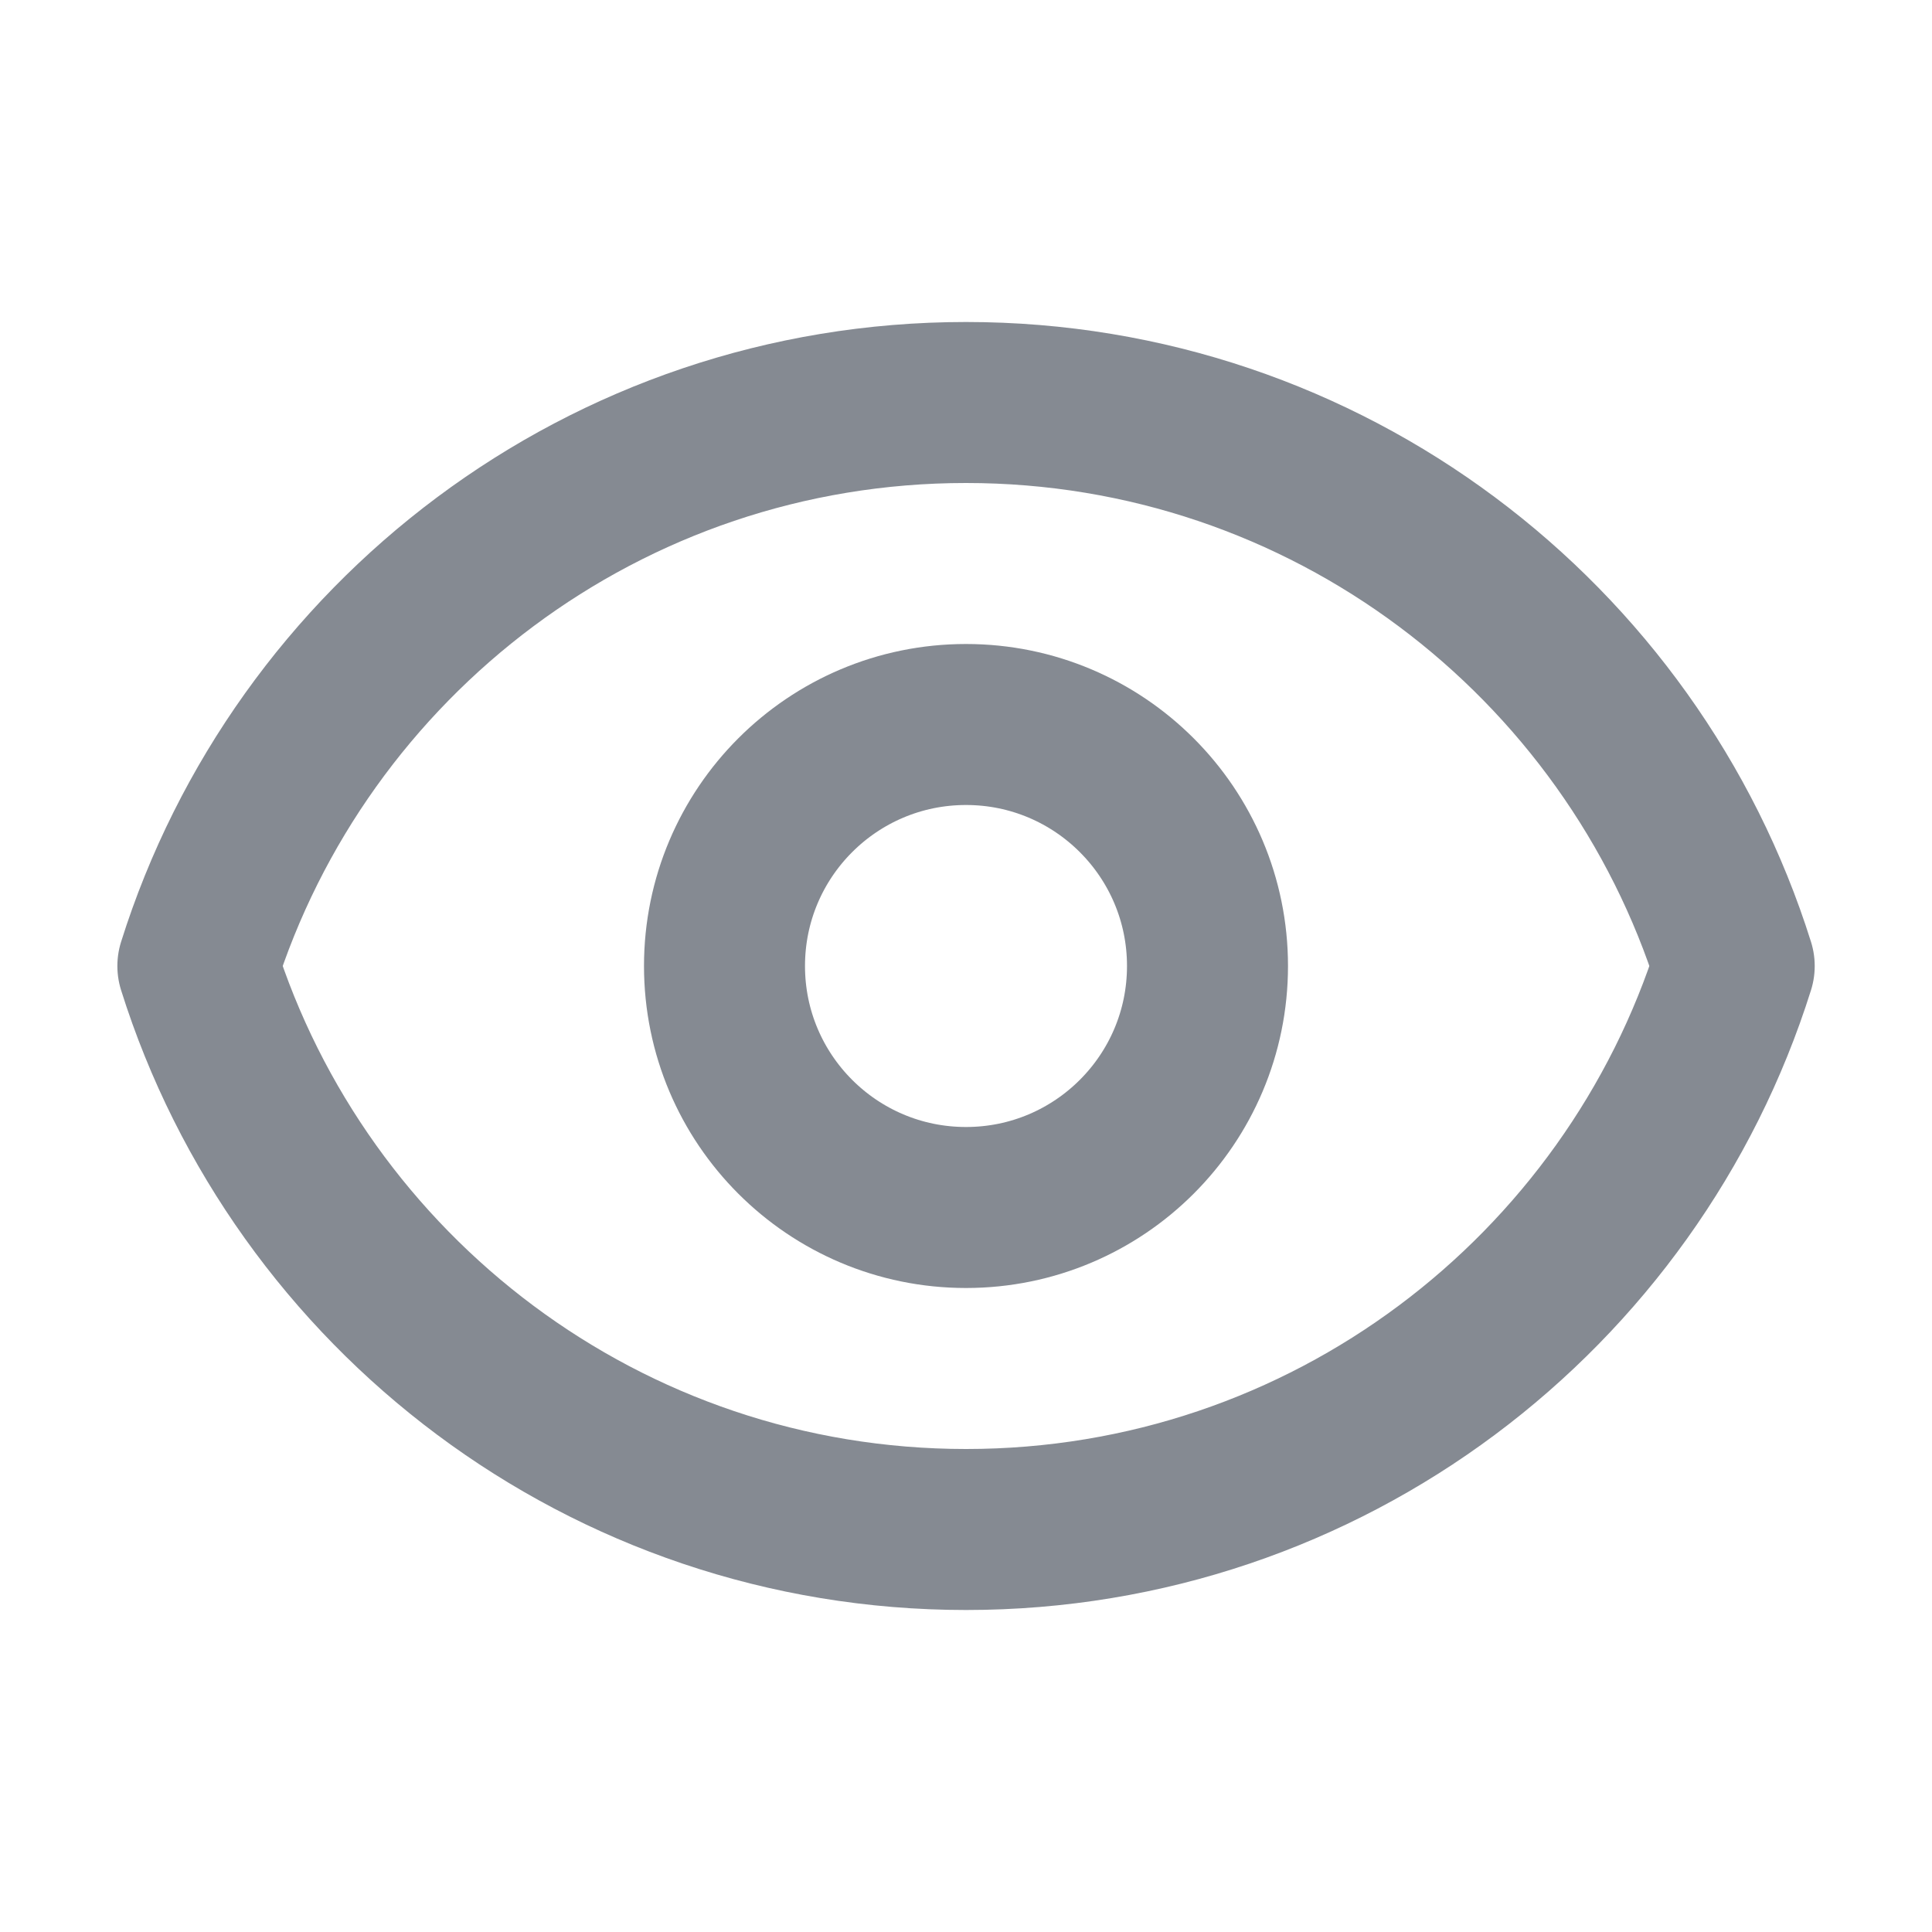
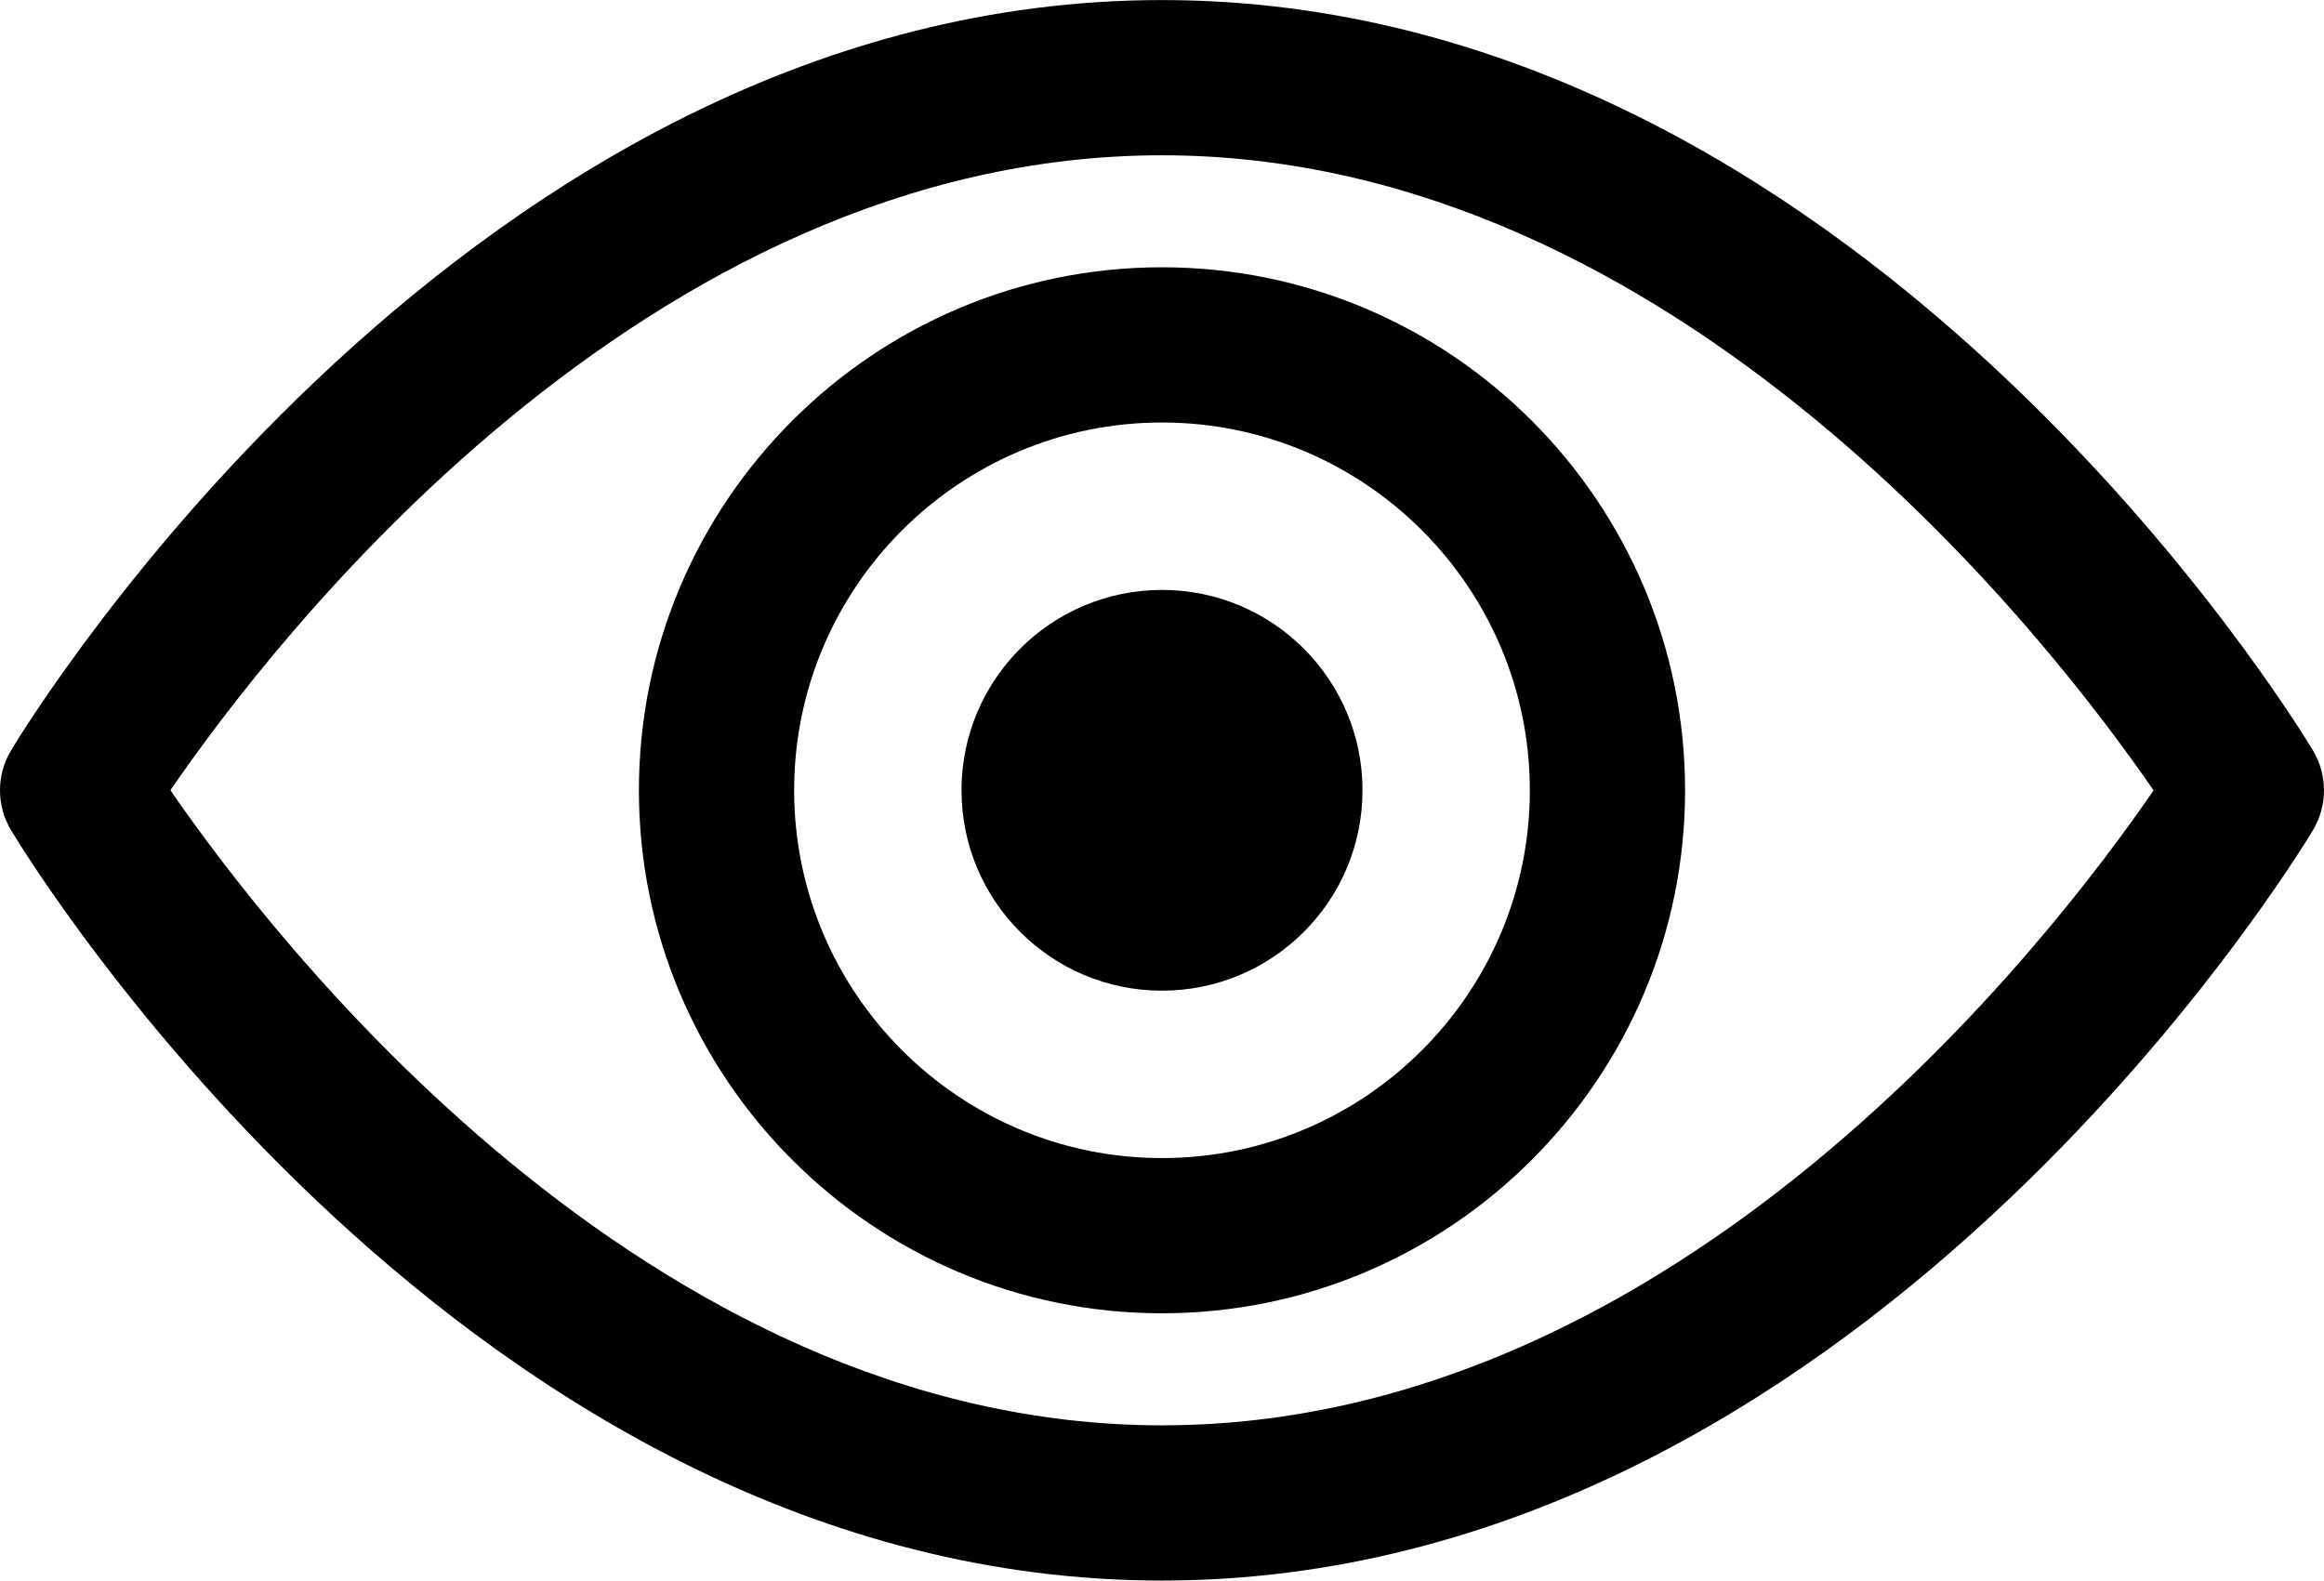
- <svg xmlns="http://www.w3.org/2000/svg" width="24" height="24" viewBox="0 0 24 24" fill="none">
-   <path d="M15 12C15 13.657 13.657 15 12 15C10.343 15 9 13.657 9 12C9 10.343 10.343 9 12 9C13.657 9 15 10.343 15 12Z" stroke="#858A92" stroke-width="2" stroke-linecap="round" stroke-linejoin="round" />
-   <path d="M2.458 12C3.733 7.943 7.523 5 12 5C16.478 5 20.268 7.943 21.543 12C20.268 16.057 16.478 19 12.001 19C7.523 19 3.733 16.057 2.458 12Z" stroke="#858A92" stroke-width="2" stroke-linecap="round" stroke-linejoin="round" />
+ <svg xmlns="http://www.w3.org/2000/svg" fill="#000000" height="21.766" width="32" version="1.1" id="Capa_1" viewBox="0 0 8.982 6.109" xml:space="preserve">
+   <defs id="defs339" />
+   <g id="g334" transform="matrix(0.04,0,0,0.04,2e-5,-1.43628)">
+     <path d="m 223.476,108.41 c -1.779,-2.96 -44.35,-72.503 -111.202,-72.503 -66.852,0 -109.423,69.543 -111.202,72.503 -1.43,2.378 -1.43,5.351 0,7.729 1.779,2.96 44.35,72.503 111.202,72.503 66.852,0 109.423,-69.543 111.202,-72.503 1.43,-2.378 1.43,-5.351 0,-7.729 z m -111.202,65.232 c -49.925,0 -86.176,-47.359 -95.808,-61.374 9.614,-14.032 45.761,-61.36 95.808,-61.36 49.925,0 86.176,47.359 95.808,61.374 -9.614,14.031 -45.761,61.36 -95.808,61.36 z" id="path328" />
+     <path d="m 112.274,61.731 c -27.869,0 -50.542,22.674 -50.542,50.543 0,27.868 22.673,50.54 50.542,50.54 27.868,0 50.541,-22.672 50.541,-50.54 0,-27.869 -22.672,-50.543 -50.541,-50.543 z m 0,86.083 c -19.598,0 -35.542,-15.943 -35.542,-35.54 0,-19.599 15.944,-35.543 35.542,-35.543 19.598,0 35.541,15.944 35.541,35.543 0,19.597 -15.943,35.54 -35.541,35.54 z" id="path330" />
+     <path d="m 112.274,92.91 c -10.702,0 -19.372,8.669 -19.372,19.364 0,10.694 8.67,19.363 19.372,19.363 10.703,0 19.373,-8.669 19.373,-19.363 0,-10.695 -8.67,-19.364 -19.373,-19.364 z" id="path332" />
+   </g>
</svg>
